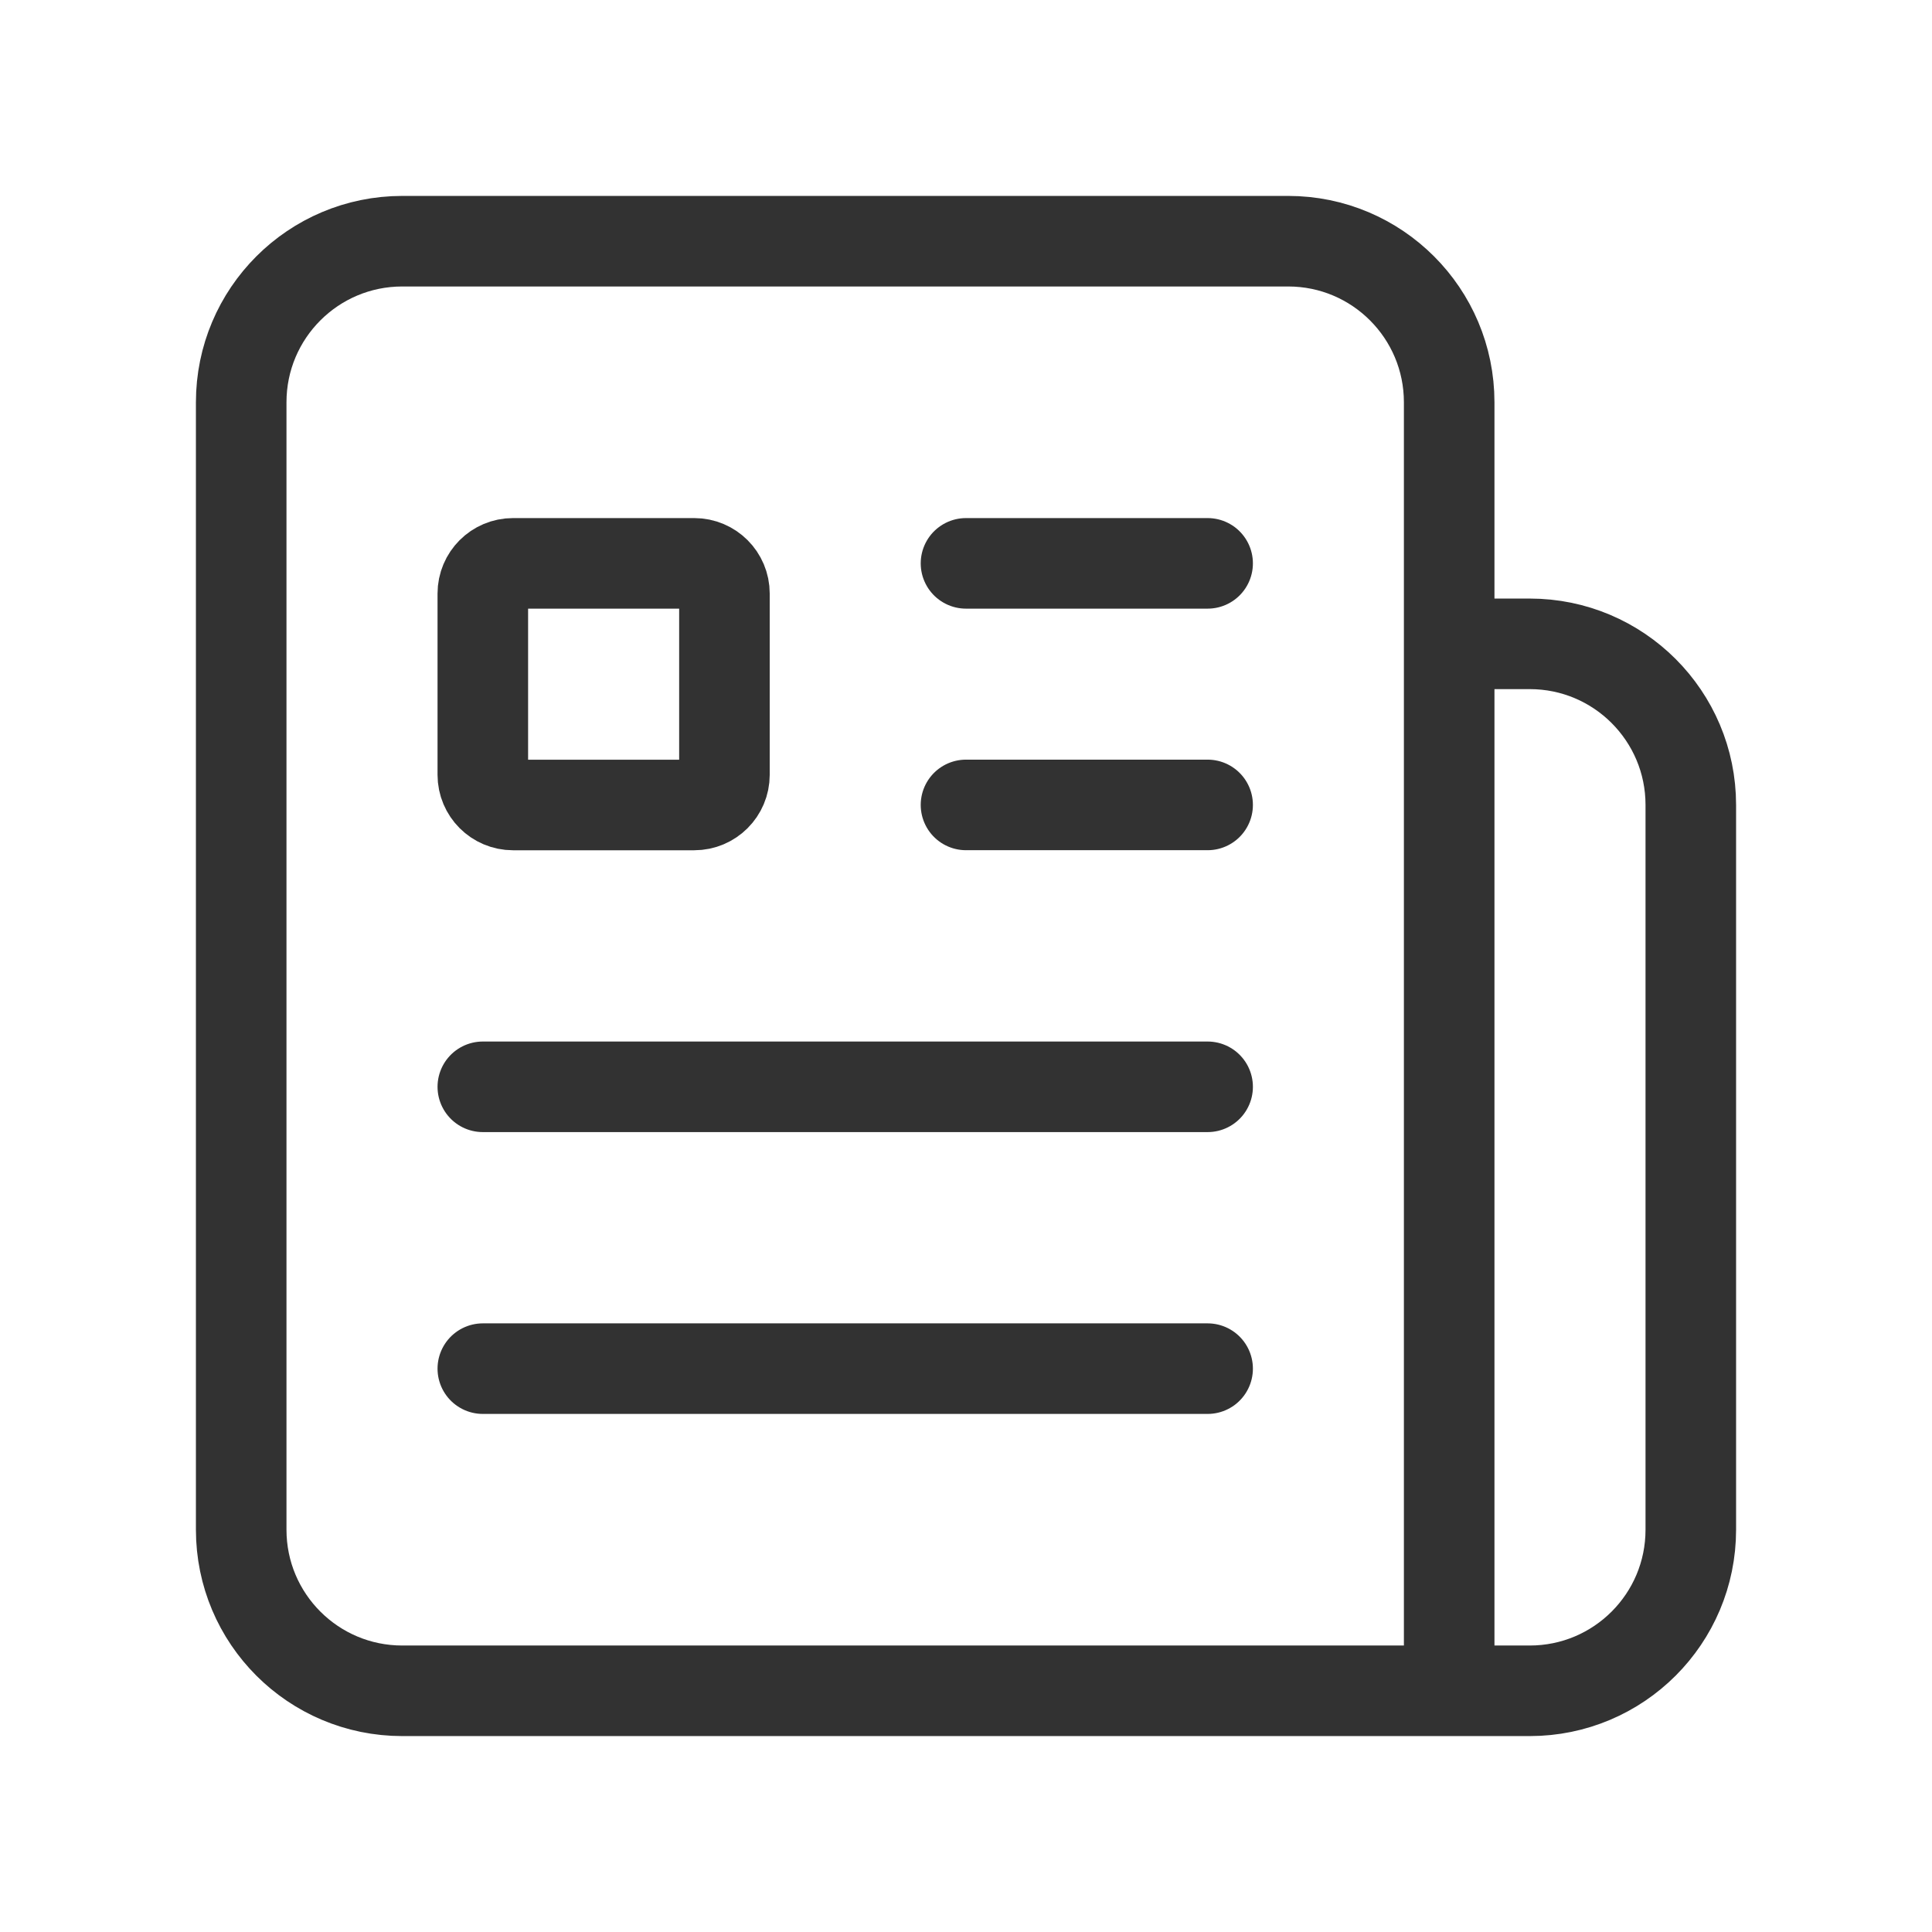
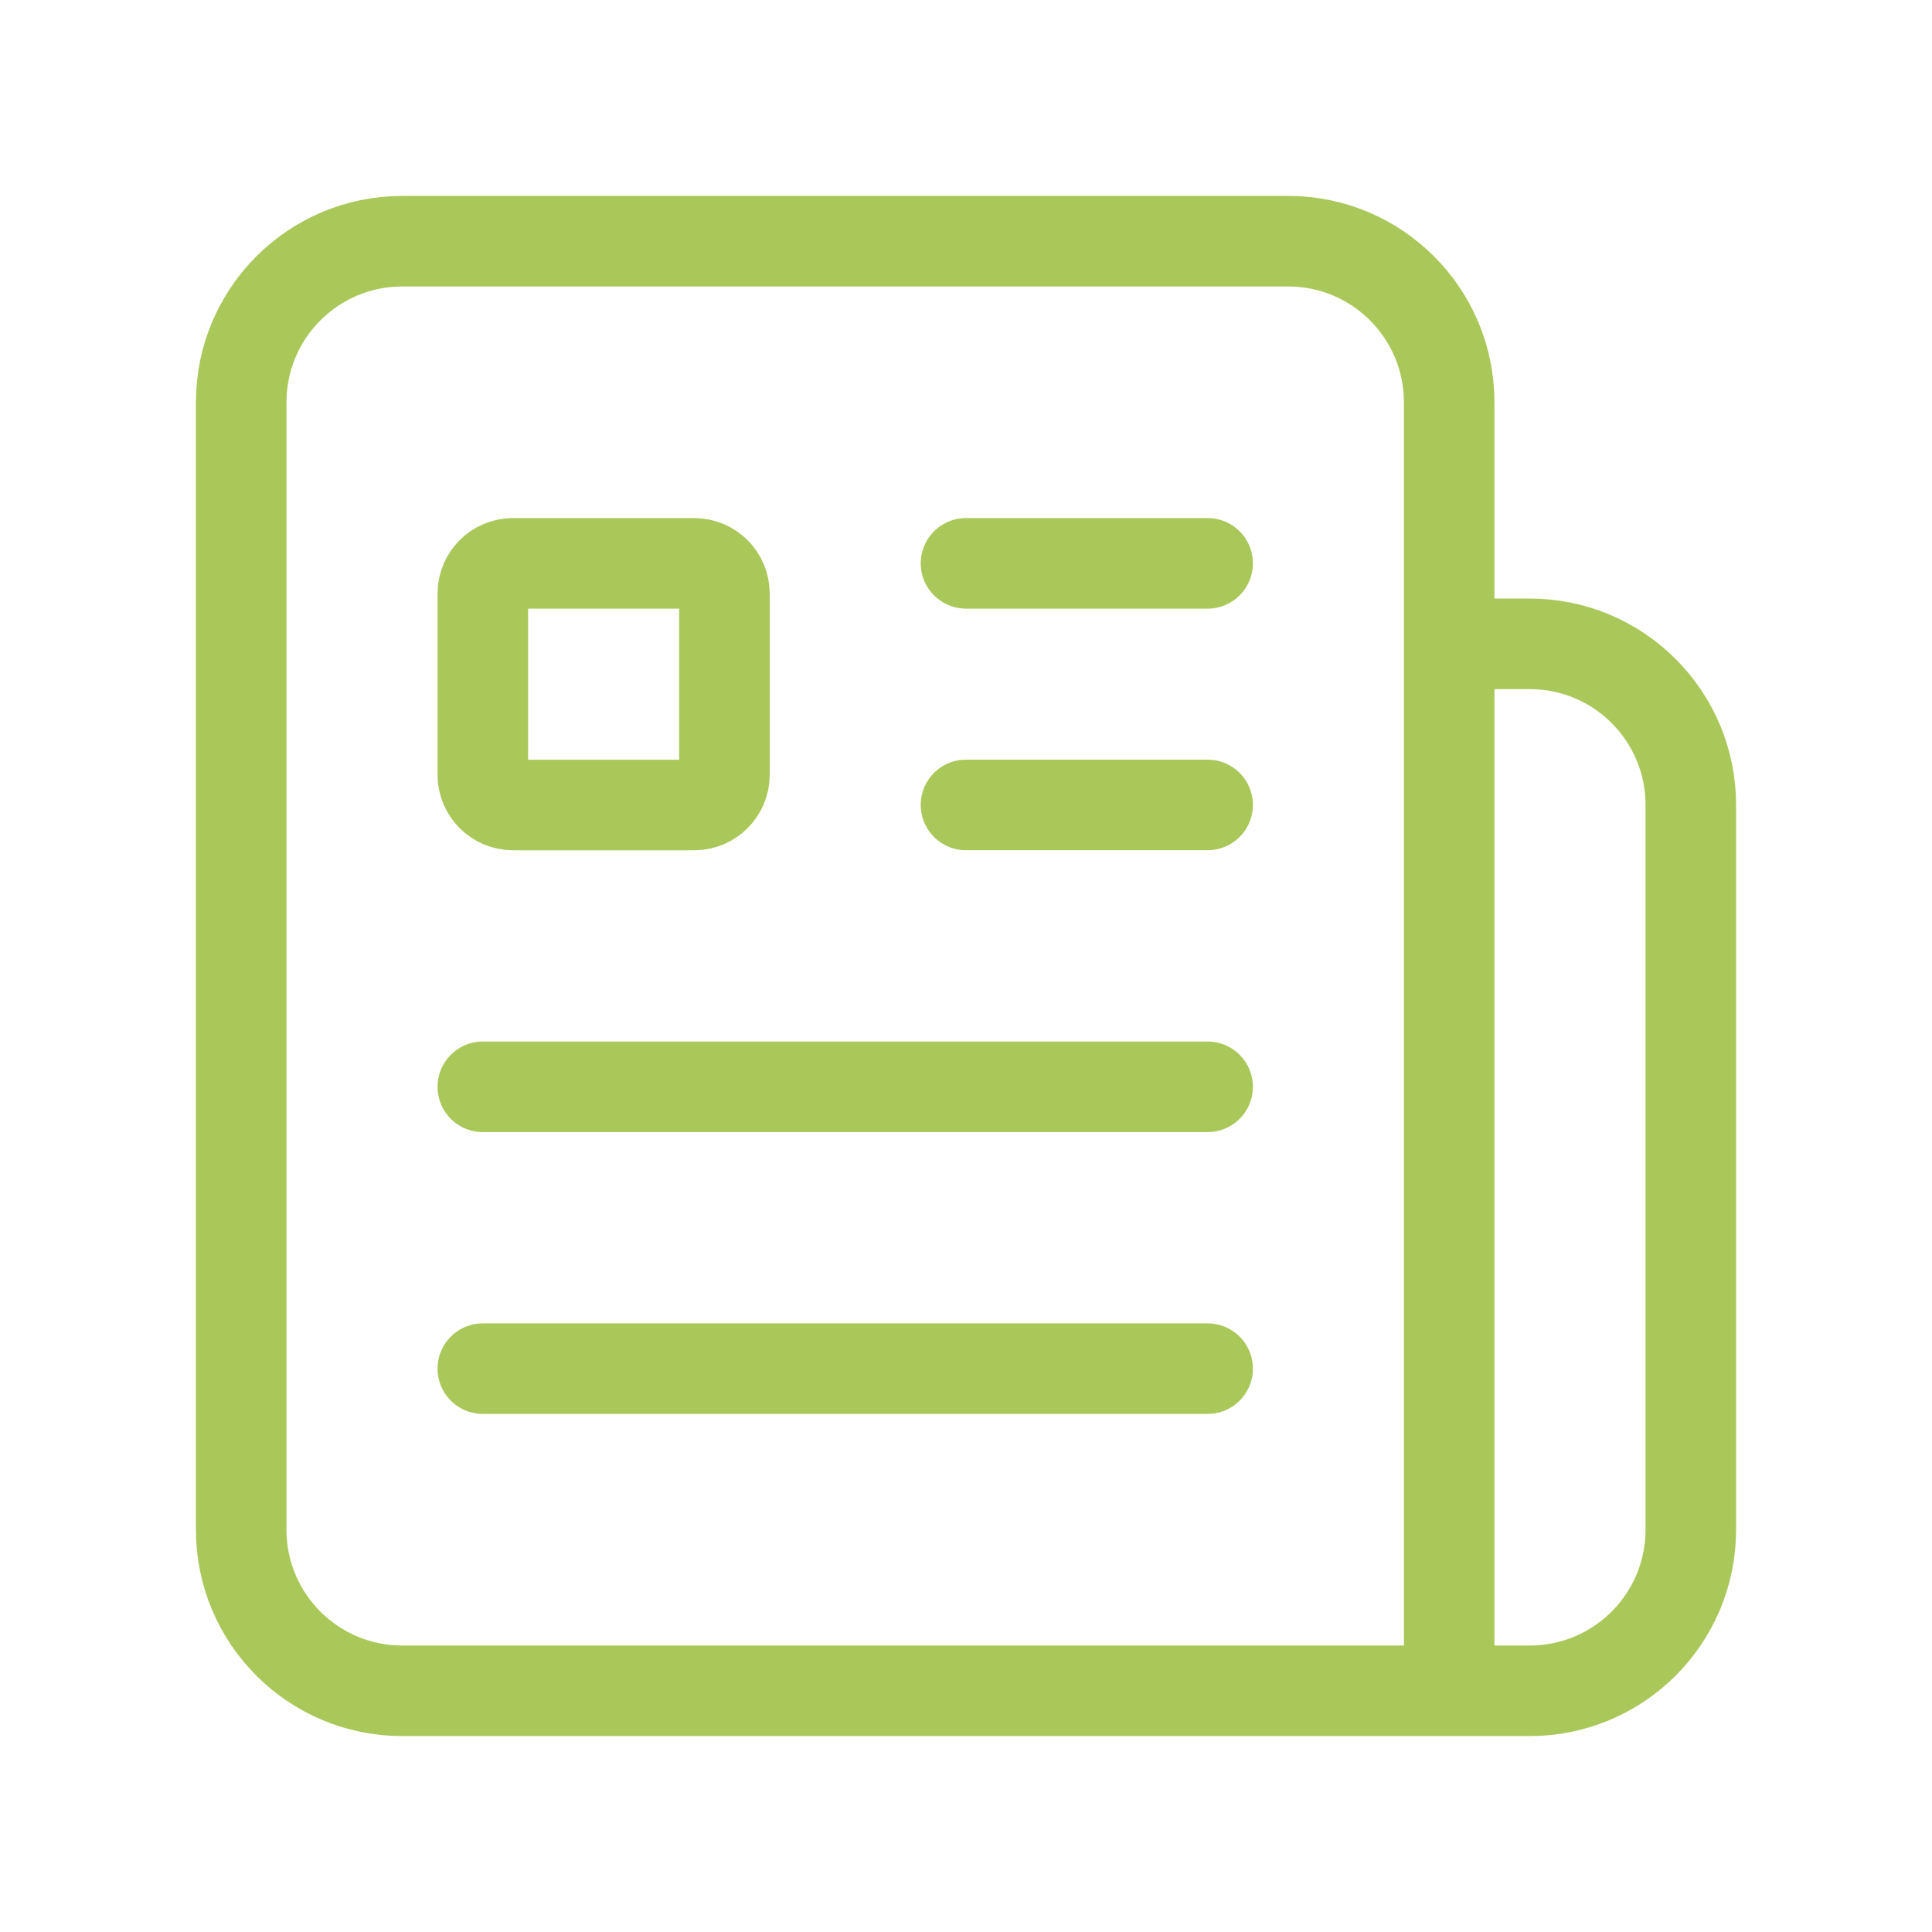
<svg xmlns="http://www.w3.org/2000/svg" width="32" height="32" viewBox="0 0 32 32" fill="none">
-   <path d="M16 13.332H20.002" stroke="#323232" stroke-width="1.5" stroke-linecap="round" stroke-linejoin="round" />
-   <path d="M16 9.331H20.002" stroke="#323232" stroke-width="1.5" stroke-linecap="round" stroke-linejoin="round" />
-   <rect x="7.997" y="9.331" width="4.002" height="4.002" rx="0.5" stroke="#323232" stroke-width="1.5" stroke-linecap="round" stroke-linejoin="round" />
-   <path d="M7.997 18.001H20.002" stroke="#323232" stroke-width="1.5" stroke-linecap="round" stroke-linejoin="round" />
-   <path d="M20.002 22.669H7.997" stroke="#323232" stroke-width="1.5" stroke-linecap="round" stroke-linejoin="round" />
-   <path d="M24.003 10.664H25.337C26.811 10.664 28.005 11.859 28.005 13.332V25.337C28.005 26.811 26.811 28.005 25.337 28.005H6.663C5.189 28.005 3.995 26.811 3.995 25.337V6.663C3.995 5.189 5.189 3.995 6.663 3.995H21.336C22.809 3.995 24.003 5.189 24.003 6.663V28.005" stroke="#323232" stroke-width="1.5" stroke-linecap="round" stroke-linejoin="round" />
+   <path d="M16 13.332H20.002" stroke="#AAC85A" stroke-width="1.5" stroke-linecap="round" stroke-linejoin="round" />
+   <path d="M16 9.331H20.002" stroke="#AAC85A" stroke-width="1.5" stroke-linecap="round" stroke-linejoin="round" />
+   <rect x="7.997" y="9.331" width="4.002" height="4.002" rx="0.5" stroke="#AAC85A" stroke-width="1.5" stroke-linecap="round" stroke-linejoin="round" />
+   <path d="M7.997 18.001H20.002" stroke="#AAC85A" stroke-width="1.5" stroke-linecap="round" stroke-linejoin="round" />
+   <path d="M20.002 22.669H7.997" stroke="#AAC85A" stroke-width="1.5" stroke-linecap="round" stroke-linejoin="round" />
+   <path d="M24.003 10.664H25.337C26.811 10.664 28.005 11.859 28.005 13.332V25.337C28.005 26.811 26.811 28.005 25.337 28.005H6.663C5.189 28.005 3.995 26.811 3.995 25.337V6.663C3.995 5.189 5.189 3.995 6.663 3.995H21.336C22.809 3.995 24.003 5.189 24.003 6.663V28.005" stroke="#AAC85A" stroke-width="1.5" stroke-linecap="round" stroke-linejoin="round" />
</svg>
